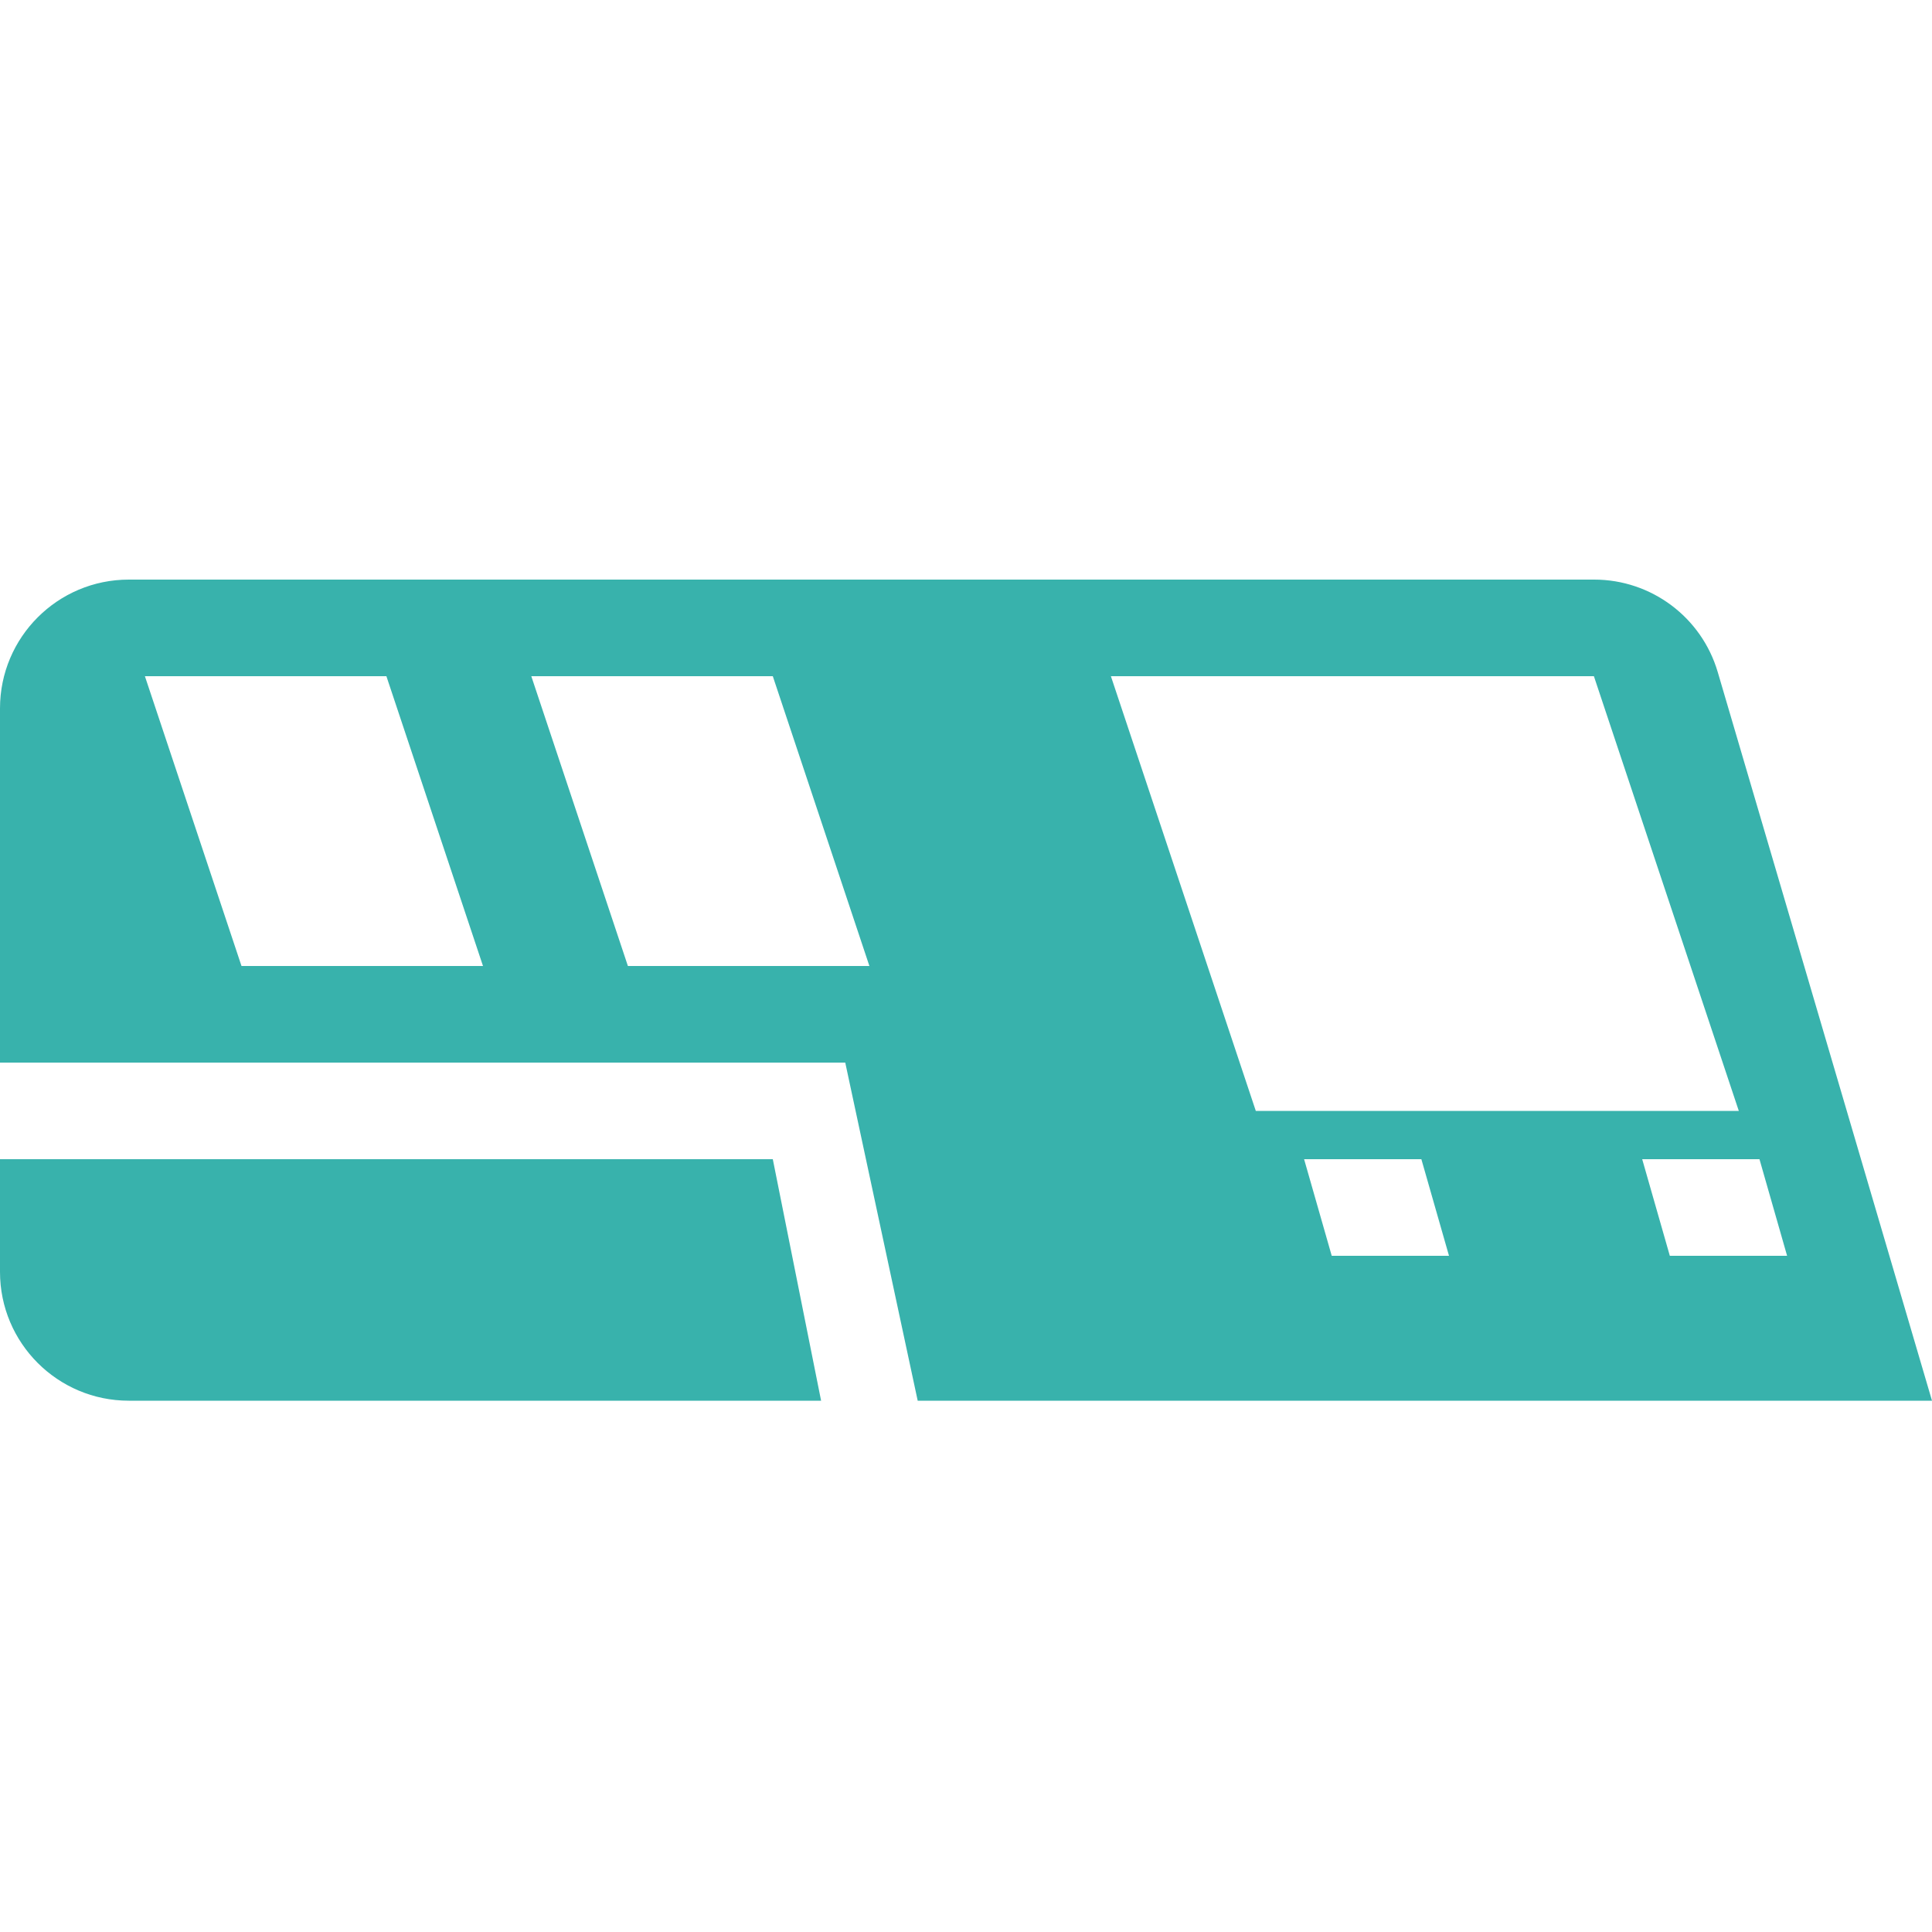
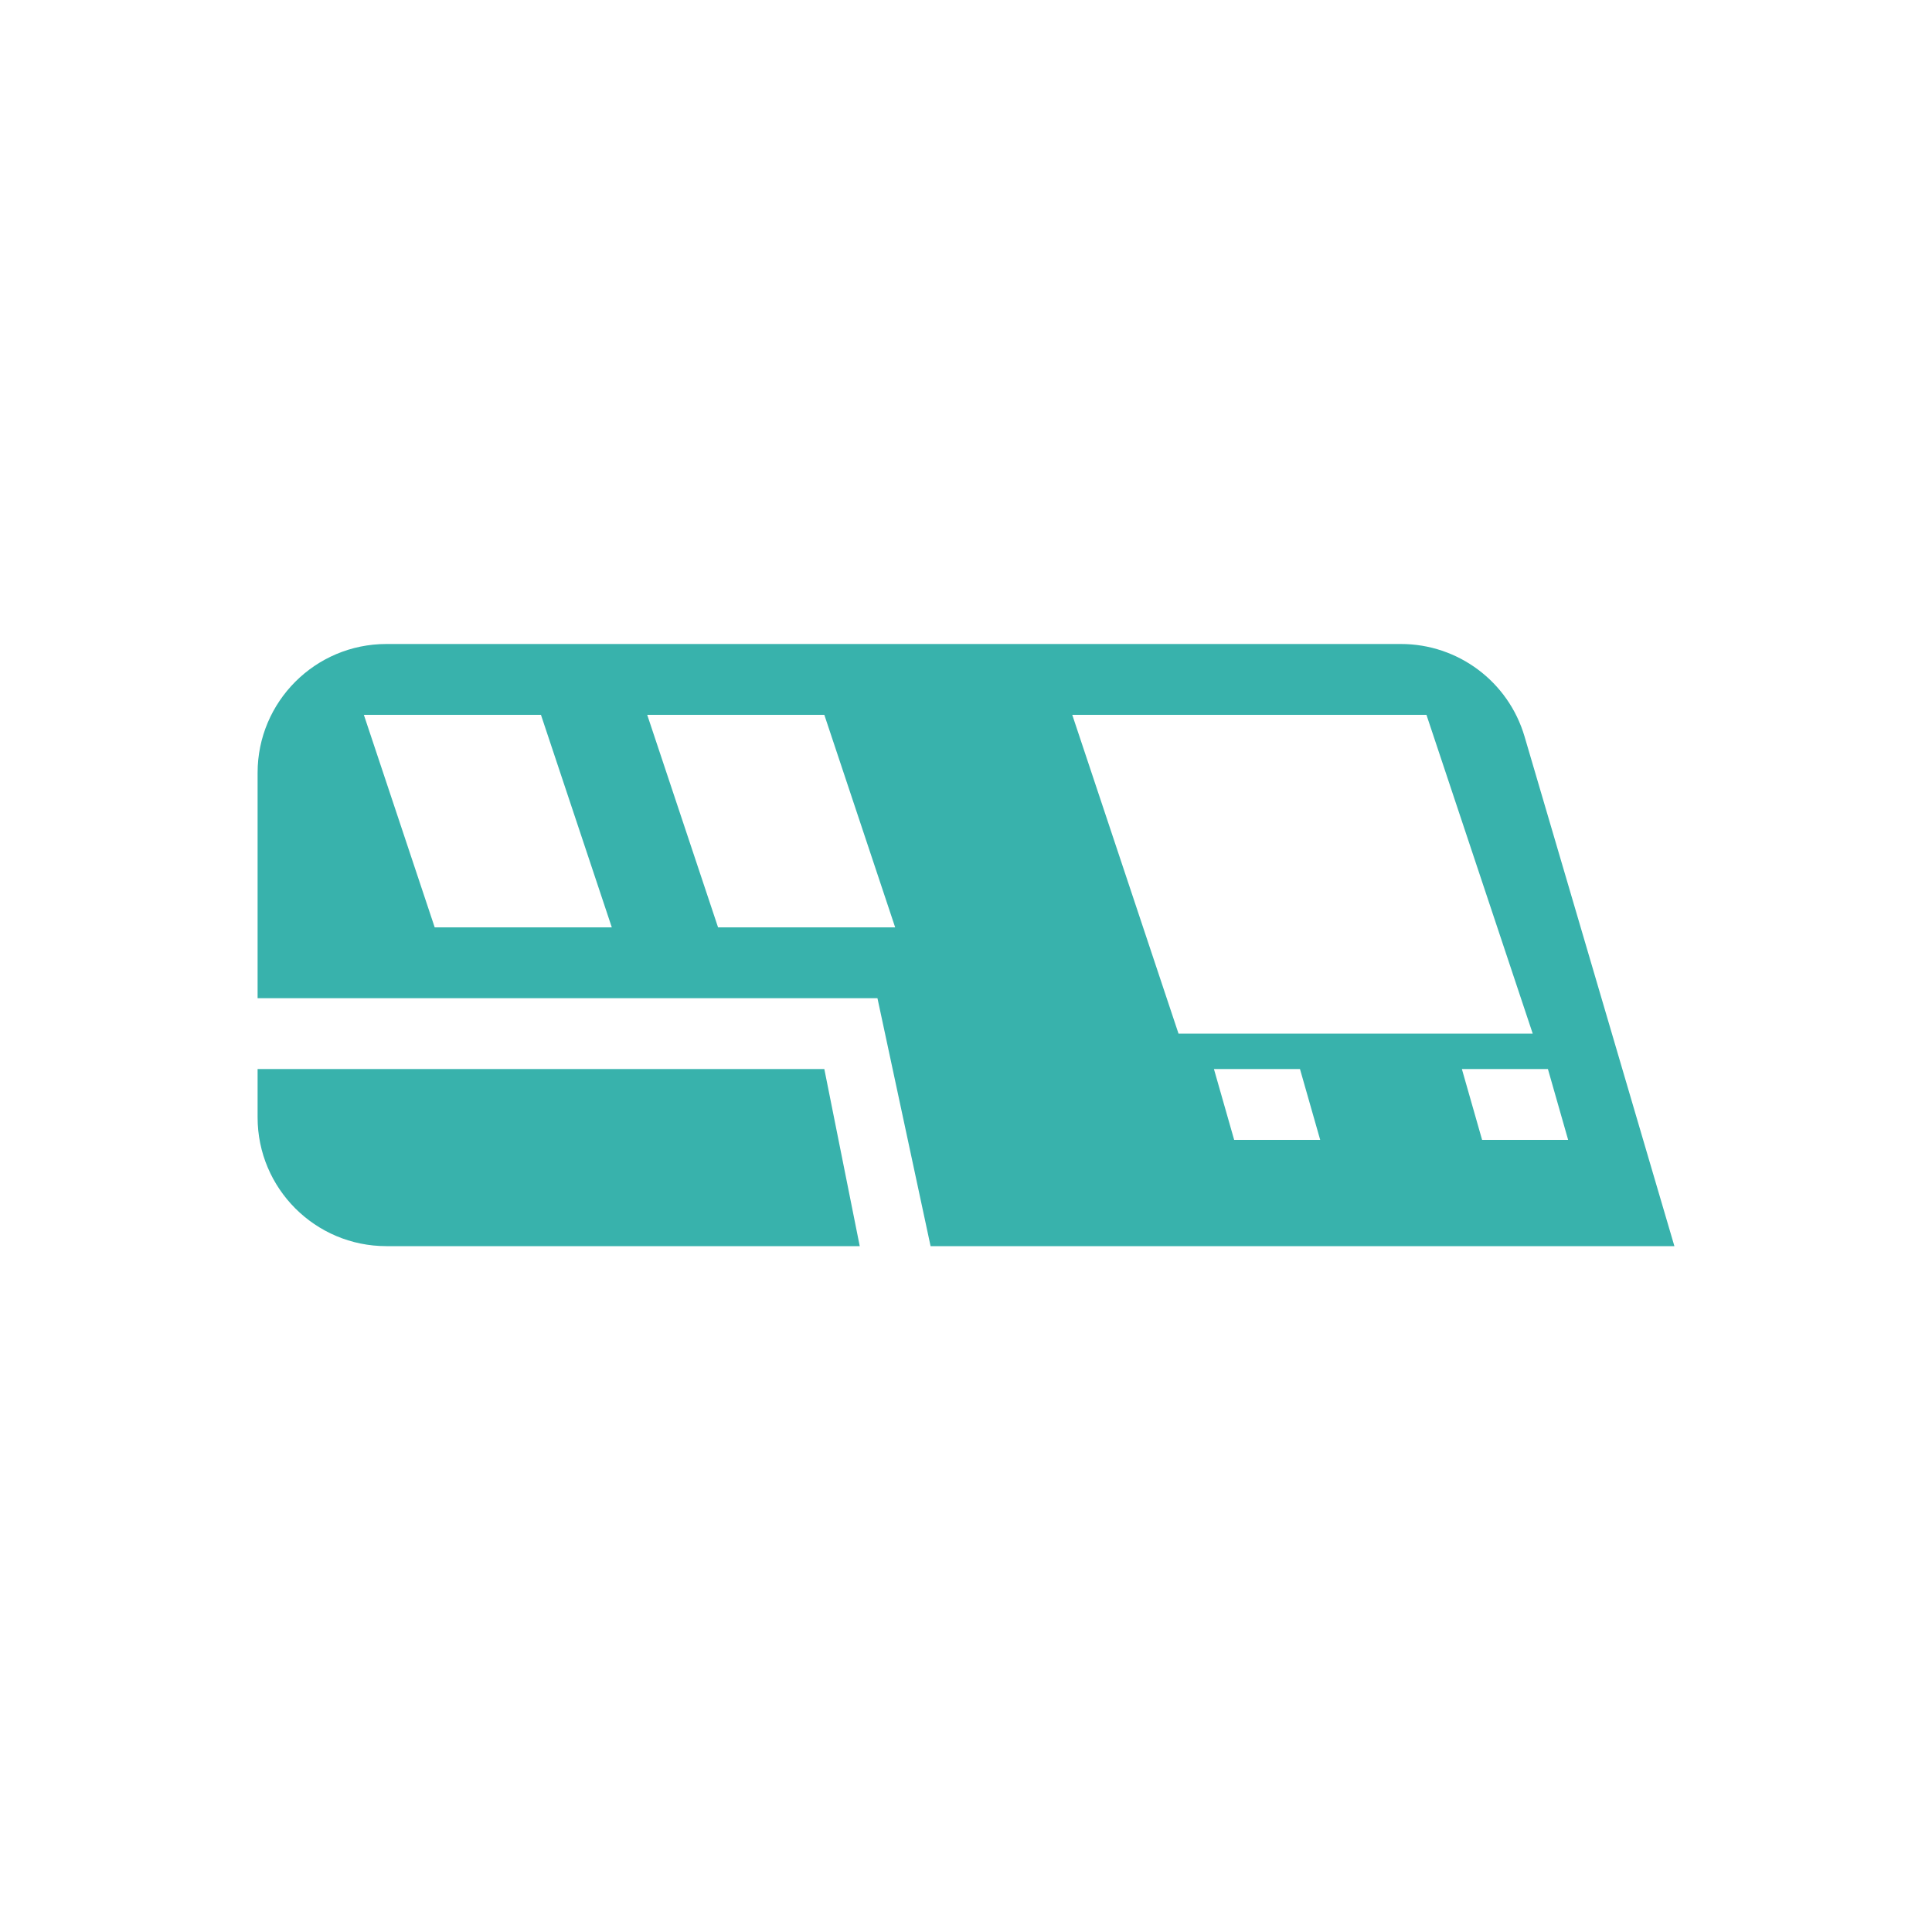
- <svg xmlns="http://www.w3.org/2000/svg" width="30" height="30" fill="none">
-   <path fill-rule="evenodd" clip-rule="evenodd" d="M0 11a2 2 0 0 1 2-2h22.753a2 2 0 0 1 1.92 1.436L30 21.75H14.25l-1.125-5.25H0V11Zm0 8.75V18h12l.75 3.75H2a2 2 0 0 1-2-2Zm6-9.25H2.25l1.5 4.5H7.5L6 10.5Zm6 0H8.25l1.5 4.5h3.75L12 10.5Zm8.25 7.5h1.821l.429 1.5h-1.821L20.25 18Zm7.071 0H25.5l.429 1.5h1.821l-.429-1.5ZM17.25 10.5h7.5L27 17.25h-7.5l-2.25-6.75Z" fill="#38B2AC" />
+ <svg xmlns="http://www.w3.org/2000/svg" fill="none" viewBox="0 0 30 30">
+   <path fill-rule="evenodd" clip-rule="evenodd" d="M4 12a2 2 0 0 1 2-2h15.753a2 2 0 0 1 1.92 1.436L26 19.35H14.45l-.825-3.85H4V12Zm0 5.35v-.75h8.8l.55 2.75H6a2 2 0 0 1-2-2Zm4.4-6.25H5.65l1.1 3.3H9.5l-1.1-3.3Zm4.4 0h-2.75l1.1 3.3h2.75l-1.1-3.3Zm6.05 5.5h1.336l.314 1.1h-1.336l-.314-1.1Zm5.186 0H22.7l.314 1.1h1.336l-.314-1.1Zm-7.386-5.5h5.5l1.65 4.95h-5.5l-1.65-4.95Z" fill="#38B2AC" />
</svg>
